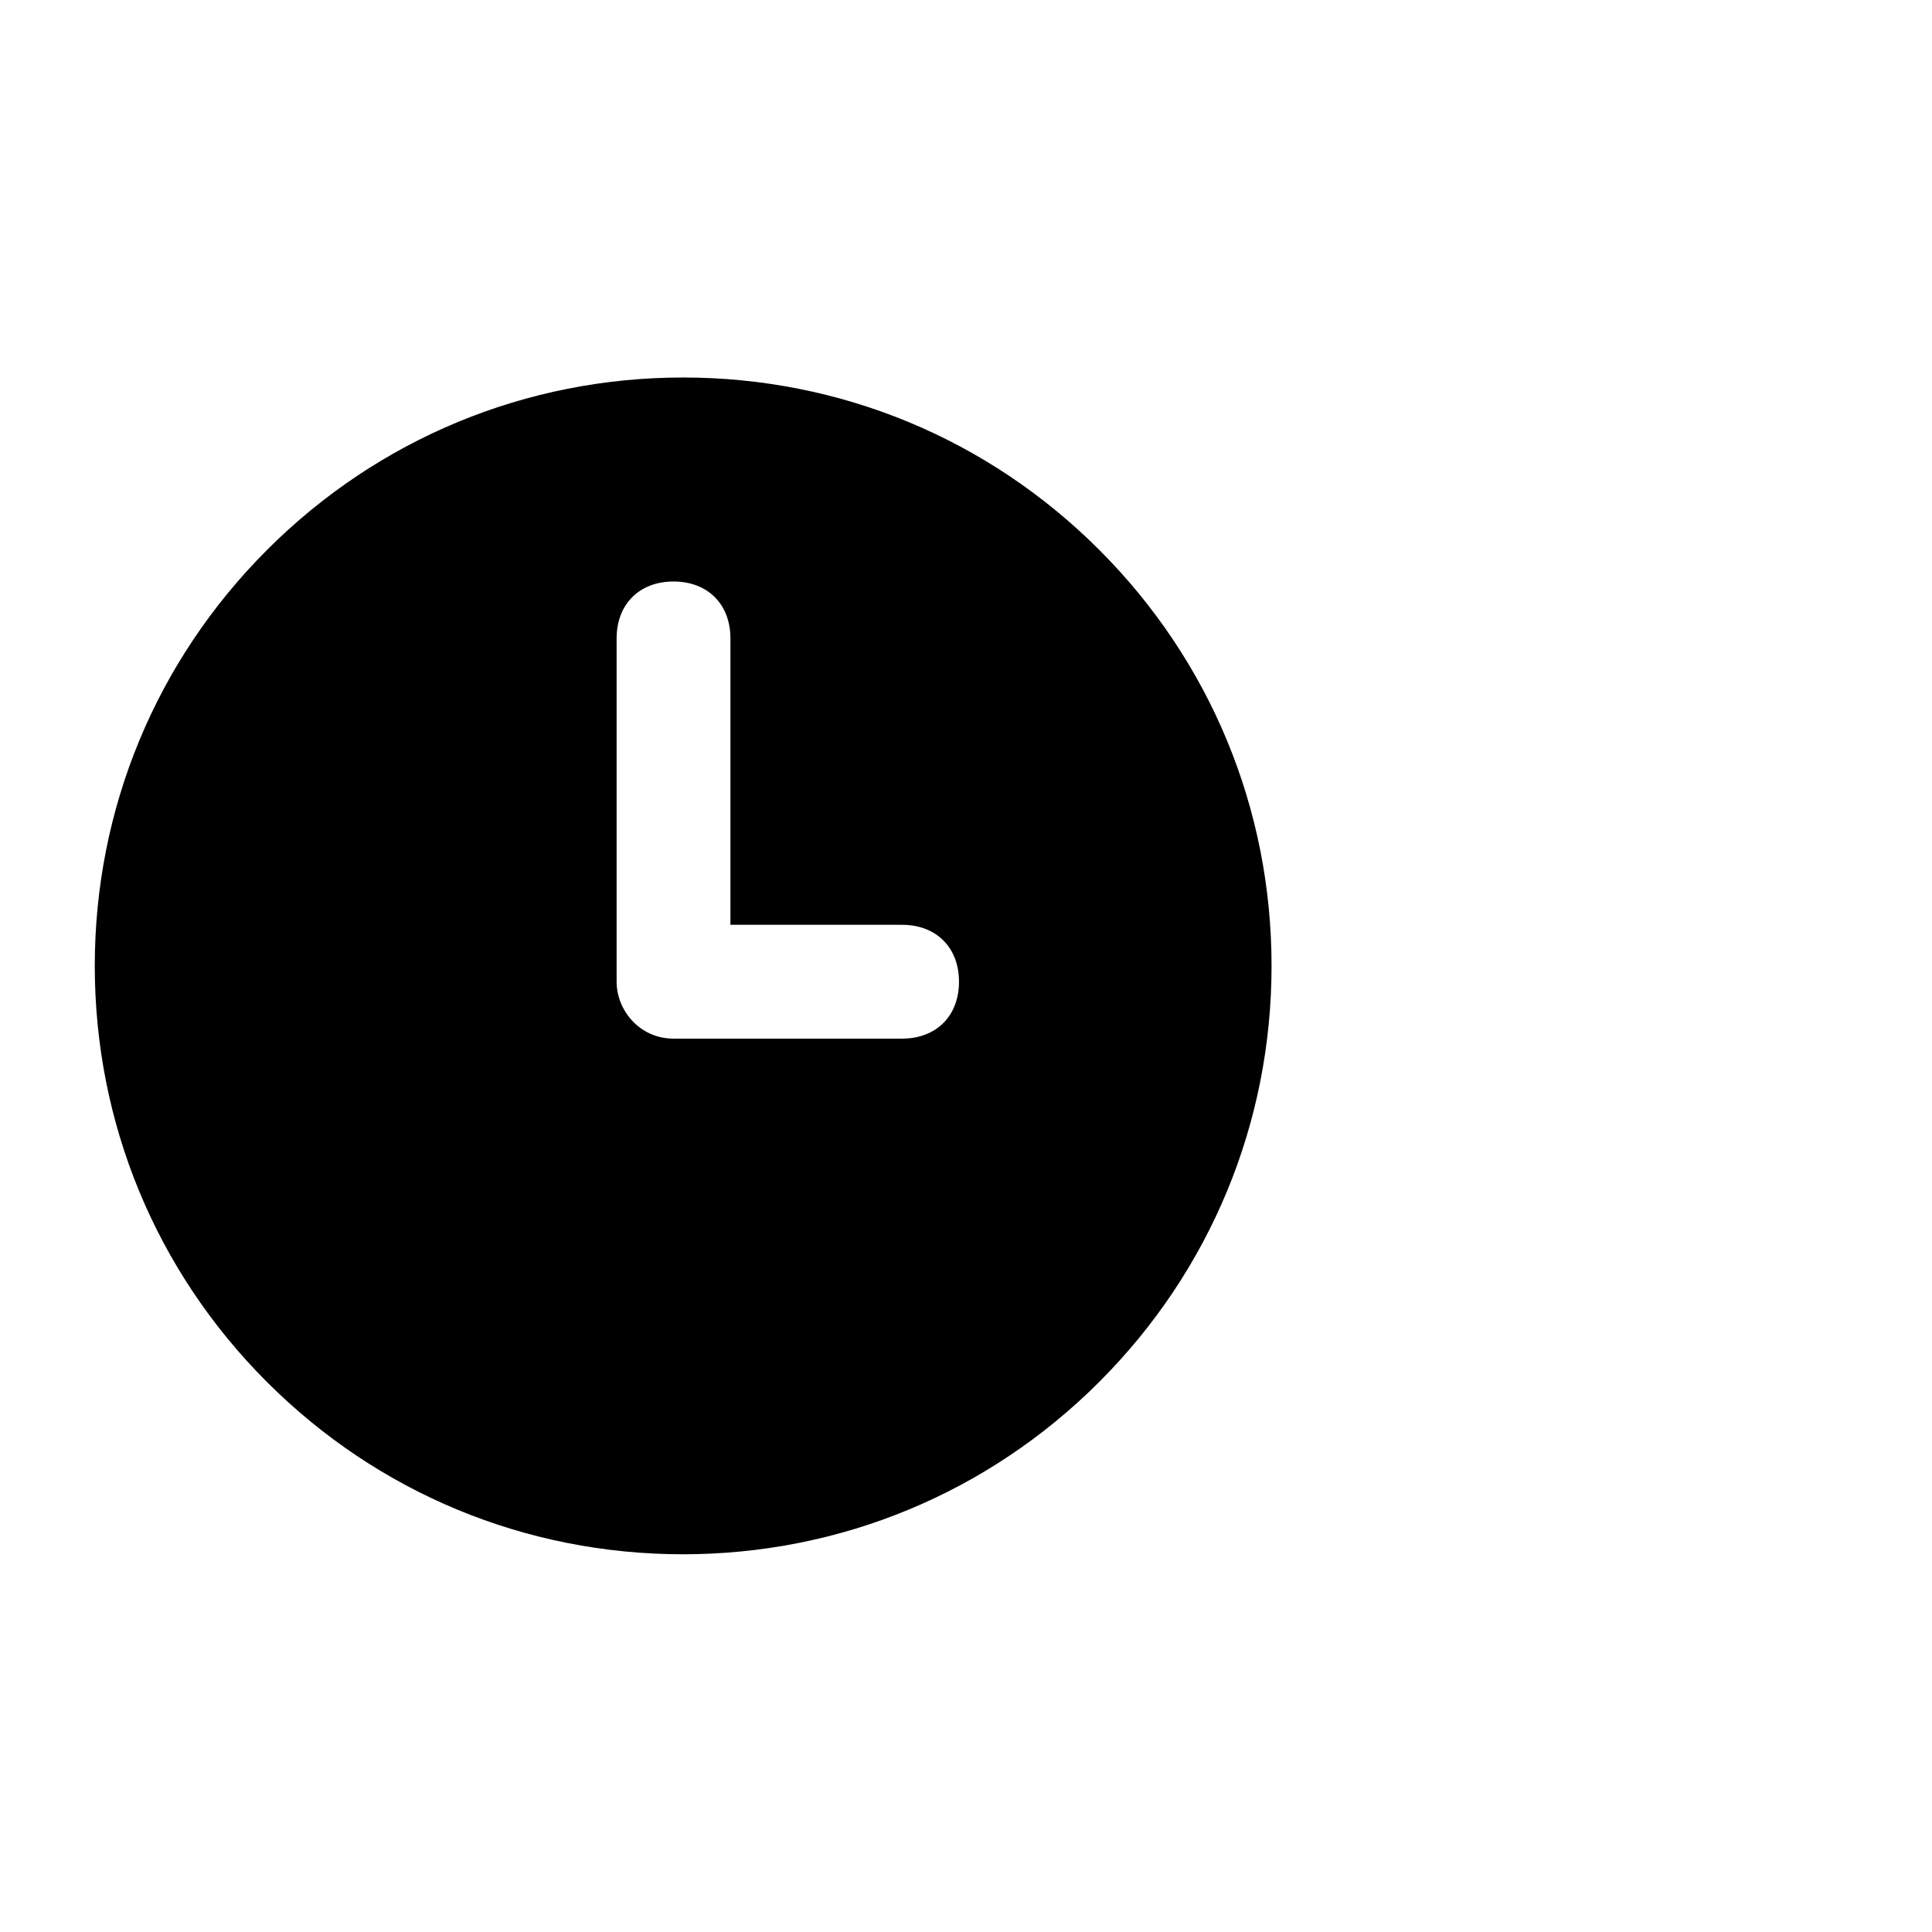
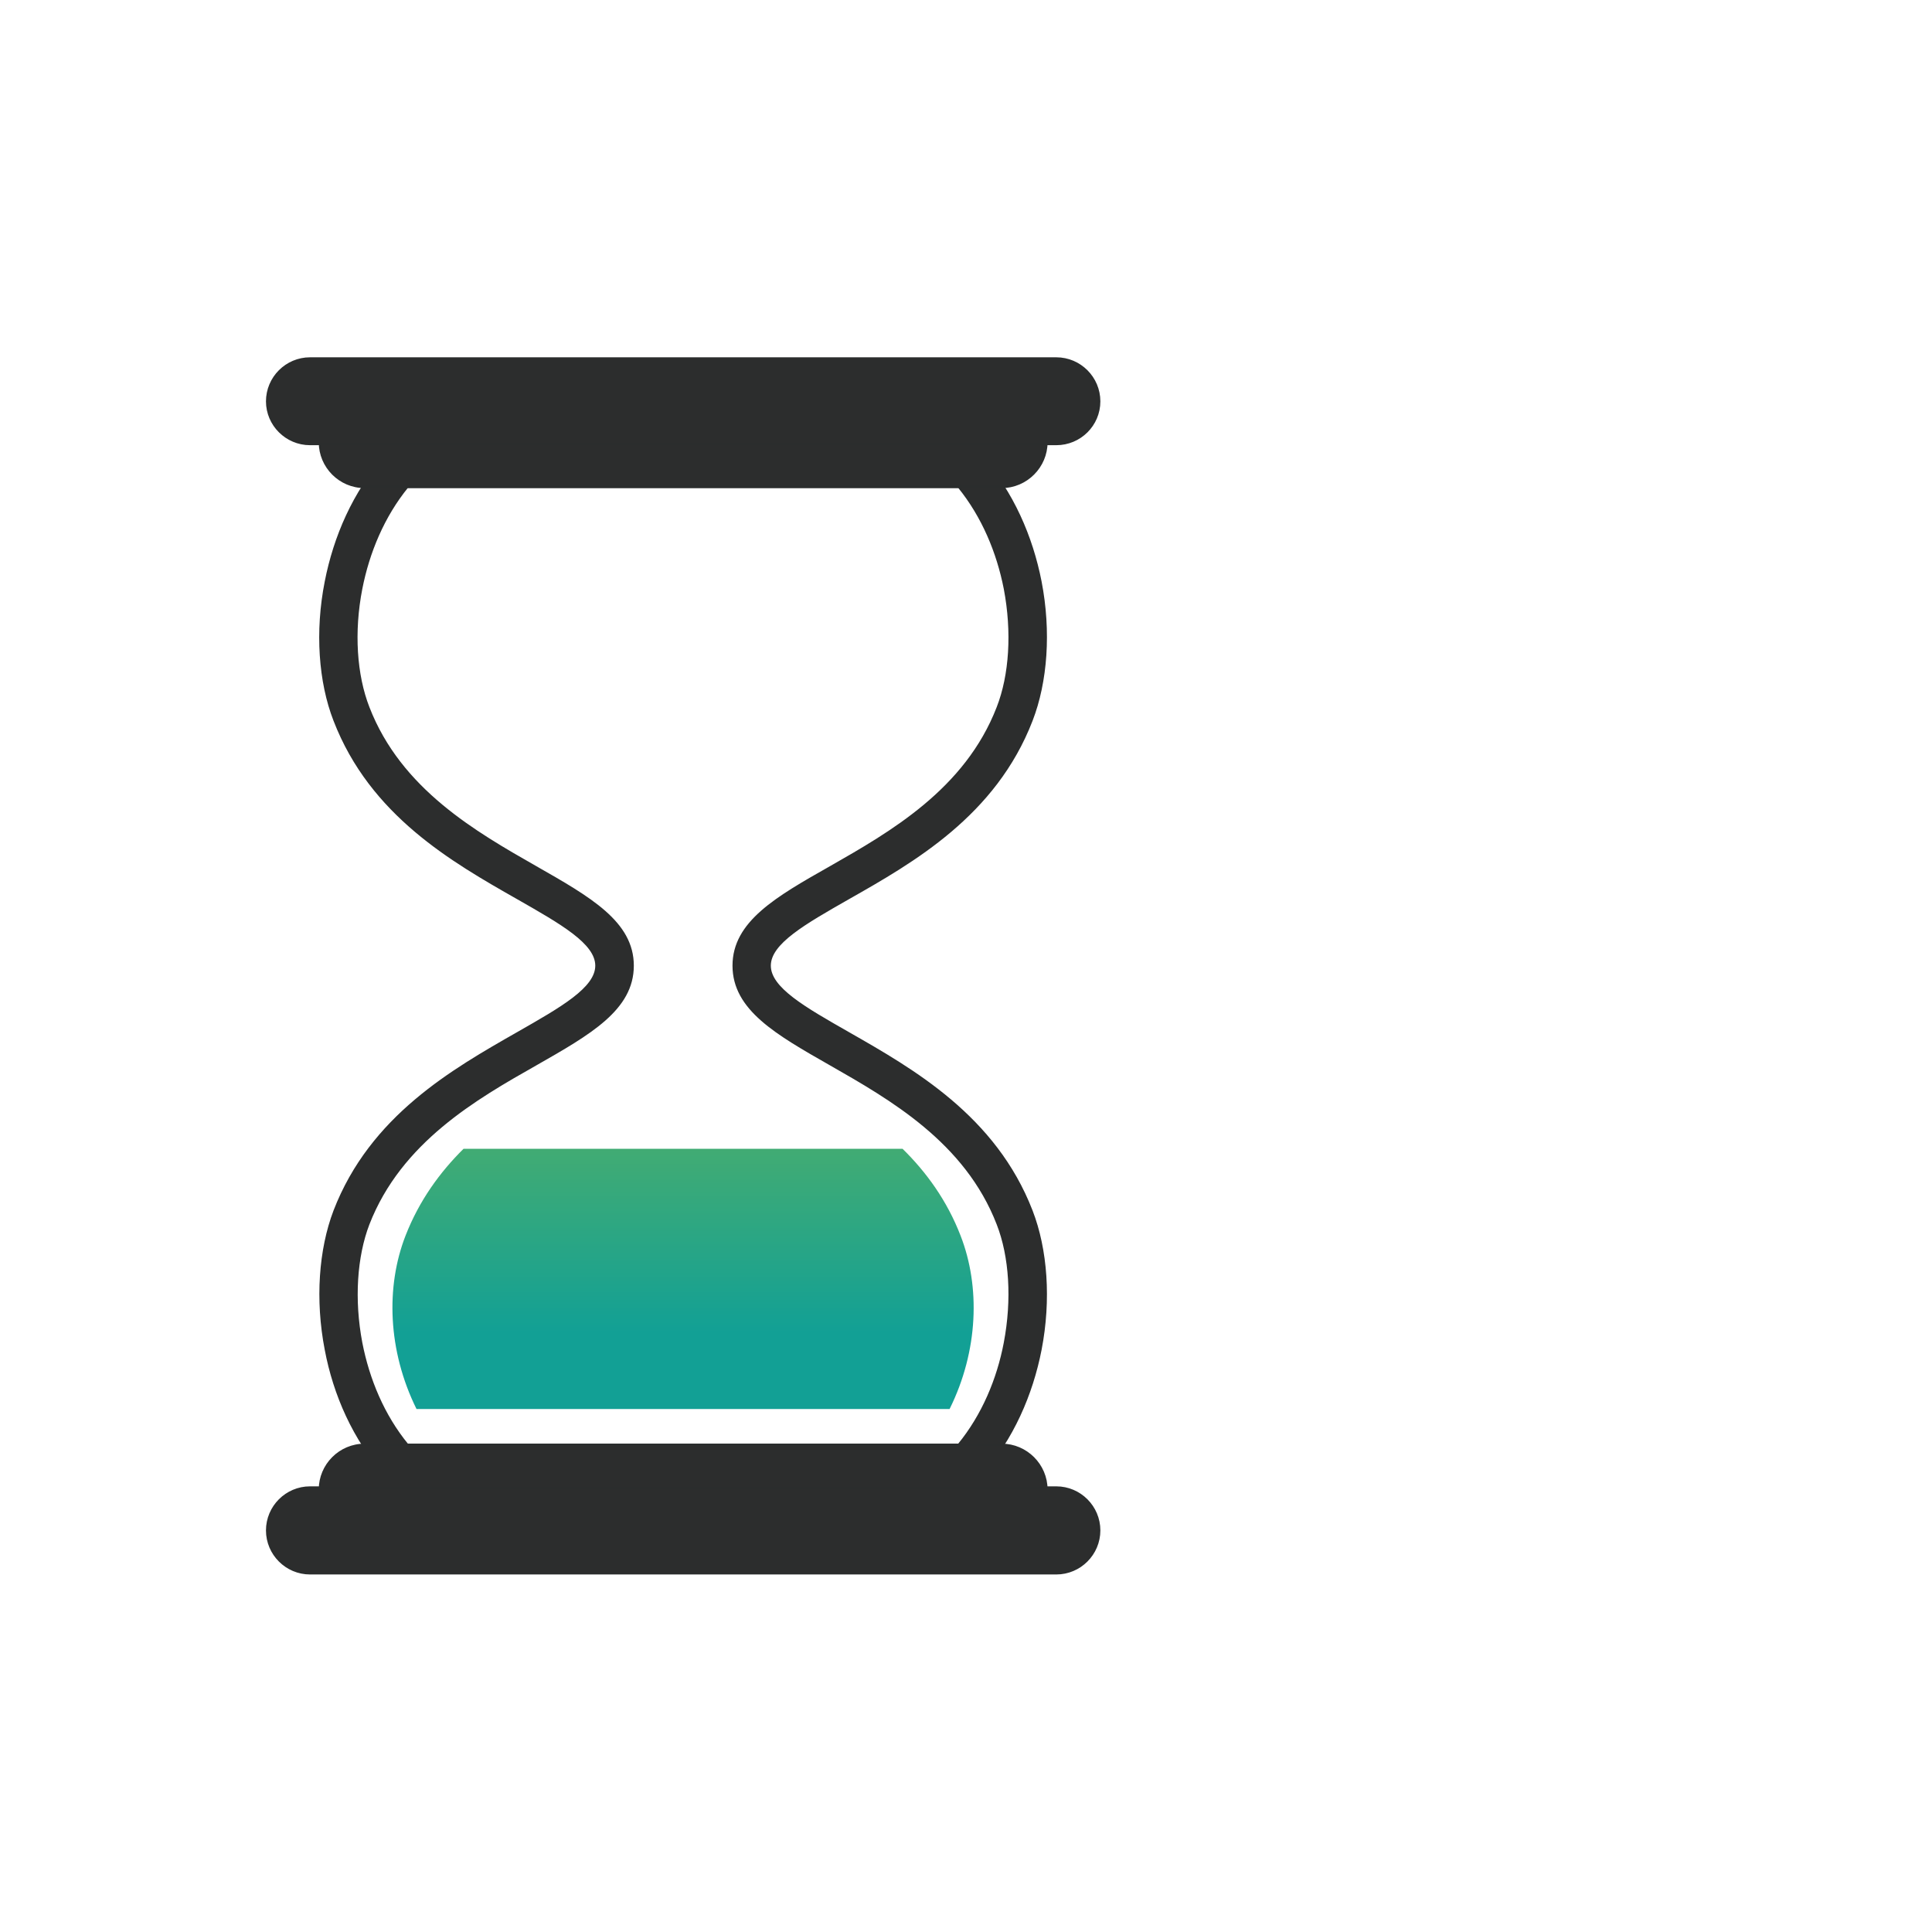
- <svg xmlns="http://www.w3.org/2000/svg" xml:space="preserve" enable-background="new 0 0 841.9 841.9" viewBox="0 0 841.9 841.9" y="0px" x="0px" id="Ebene_1" version="1.1">
-   <defs id="defs13" />
-   <g id="g3">
-     <path id="path5" d="M297.6,677.3c-68.5,0-132.9-26.7-181.3-75.1S41.3,489.4,41.3,420.9s26.7-132.9,75.1-181.3c48.4-48.4,112.8-75.1,181.3-75.1   s132.9,26.7,181.3,75.1c48.4,48.4,75.1,112.8,75.1,181.3s-26.7,132.9-75.1,181.3S366.1,677.3,297.6,677.3z M297.6,204.6   c-57.8,0-112.1,22.5-153,63.4c-40.9,40.9-63.4,95.2-63.4,153c0,57.8,22.5,112.1,63.4,153c40.9,40.9,95.2,63.4,153,63.4   c57.8,0,112.1-22.5,153-63.4c40.9-40.9,63.4-95.2,63.4-153c0-57.8-22.5-112.1-63.4-153C409.8,227.1,355.4,204.6,297.6,204.6z" />
+ <svg xmlns="http://www.w3.org/2000/svg" version="1.1" id="Ebene_1" x="0px" y="0px" viewBox="0 0 841.9 841.9" style="enable-background:new 0 0 841.9 841.9;" xml:space="preserve">
+   <style type="text/css">
+ 	.st0{fill-rule:evenodd;clip-rule:evenodd;fill:url(#SVGID_1_);}
+ 	.st1{fill:#2C2D2D;stroke:#2B2D2D;stroke-miterlimit:10;}
+ 	.st2{fill-rule:evenodd;clip-rule:evenodd;fill:#2C2D2D;stroke:#2B2D2D;stroke-miterlimit:10;}
+ </style>
+   <g>
+     <linearGradient id="SVGID_1_" gradientUnits="userSpaceOnUse" x1="297.689" y1="169.519" x2="297.689" y2="717.753">
+       <stop offset="0.393" style="stop-color:#86BC43" />
+       <stop offset="0.75" style="stop-color:#12A095" />
+     </linearGradient>
+     <path class="st0" d="M181.5,614c-12.6-25.5-13.4-53.4-4.8-75.5c6-15.4,15-27.7,25.3-37.9h191.3c10.4,10.2,19.4,22.6,25.3,37.9   c8.6,22.1,7.8,50.1-4.8,75.5H181.5z" />
+     <path class="st1" d="M321.2,645.3H170.4l-2.4-2.7c-13.8-15.5-22.3-34.9-26-54.5c-4.2-21.7-2.6-43.6,3.8-60.4   c15.9-41.2,51.6-61.4,79.8-77.5c19.1-10.9,34.3-19.5,34.3-29.4c0-9.9-15.2-18.5-34.3-29.4c-28.3-16.1-63.9-36.3-79.8-77.5   c-6.5-16.7-8.1-38.7-3.8-60.4c3.8-19.5,12.2-39,26-54.5l2.4-2.6H425l2.4,2.6c13.8,15.5,22.2,35,26,54.5c4.2,21.7,2.6,43.6-3.9,60.4   c-15.9,41.2-51.6,61.5-79.8,77.5c-19.1,10.9-34.3,19.5-34.3,29.4c0,9.9,15.2,18.5,34.3,29.4c28.2,16.1,63.9,36.4,79.8,77.5   c6.5,16.8,8.1,38.7,3.9,60.4c-3.8,19.5-12.2,38.9-26,54.5l-2.4,2.7H321.2z M177.5,629.6h240.3c10.5-12.8,17.1-28.6,20.1-44.4   c3.6-18.9,2.4-37.7-3.1-51.8c-13.9-36-46.8-54.7-72.9-69.6c-23.5-13.4-42.2-24-42.2-43c0-18.9,18.7-29.6,42.2-42.9   c26.1-14.9,59-33.6,72.9-69.6c5.5-14.1,6.7-32.9,3.1-51.8c-3.1-15.8-9.6-31.5-20.1-44.4H177.5c-10.5,12.9-17,28.6-20.1,44.4   c-3.7,18.9-2.4,37.7,3.1,51.8c13.9,36,46.9,54.7,73,69.6c23.5,13.4,42.2,24,42.2,42.9c0,19-18.7,29.6-42.2,43   c-26.1,14.8-59,33.6-73,69.6c-5.4,14.1-6.7,32.9-3.1,51.8C160.5,601.1,167,616.8,177.5,629.6L177.5,629.6z" />
+     <path class="st2" d="M139.4,192.7H456l0,0c0,10.7-8.8,19.5-19.5,19.5H158.9C148.1,212.2,139.4,203.4,139.4,192.7L139.4,192.7z" />
+     <path class="st2" d="M135.1,156.2h325.2c10.3,0,18.7,8.4,18.7,18.7l0,0c0,10.3-8.4,18.6-18.7,18.6H135.1   c-10.3,0-18.7-8.4-18.7-18.6l0,0C116.4,164.6,124.8,156.2,135.1,156.2L135.1,156.2z" />
+     <path class="st2" d="M139.4,649.1H456l0,0c0-10.7-8.8-19.5-19.5-19.5H158.9C148.1,629.6,139.4,638.4,139.4,649.1L139.4,649.1z" />
+     <path class="st2" d="M135.1,685.6h325.2c10.3,0,18.7-8.4,18.7-18.7l0,0c0-10.3-8.4-18.7-18.7-18.7H135.1   c-10.3,0-18.7,8.4-18.7,18.7l0,0C116.4,677.2,124.8,685.6,135.1,685.6L135.1,685.6z" />
  </g>
-   <path id="polygon7" d="M 297.6 184.6 L 130.1 240.3 L 61.3 420.9 L 117 588.5 L 297.6 657.3 L 465.2 601.6 L 534 420.9 L 478.3 253.4 L 297.6 184.6 z M 293.5 253.4 C 308.4 253.4 318.3 263.3 318.3 278.2 L 318.3 403 L 393.1 403 C 408 403 417.9 412.9 417.9 427.8 C 417.9 442.7 408 452.6 393.1 452.6 L 293.5 452.6 C 278.7 452.6 268.7 440.2 268.7 427.8 L 268.7 278.2 C 268.7 263.3 278.6 253.4 293.5 253.4 z " />
</svg>
